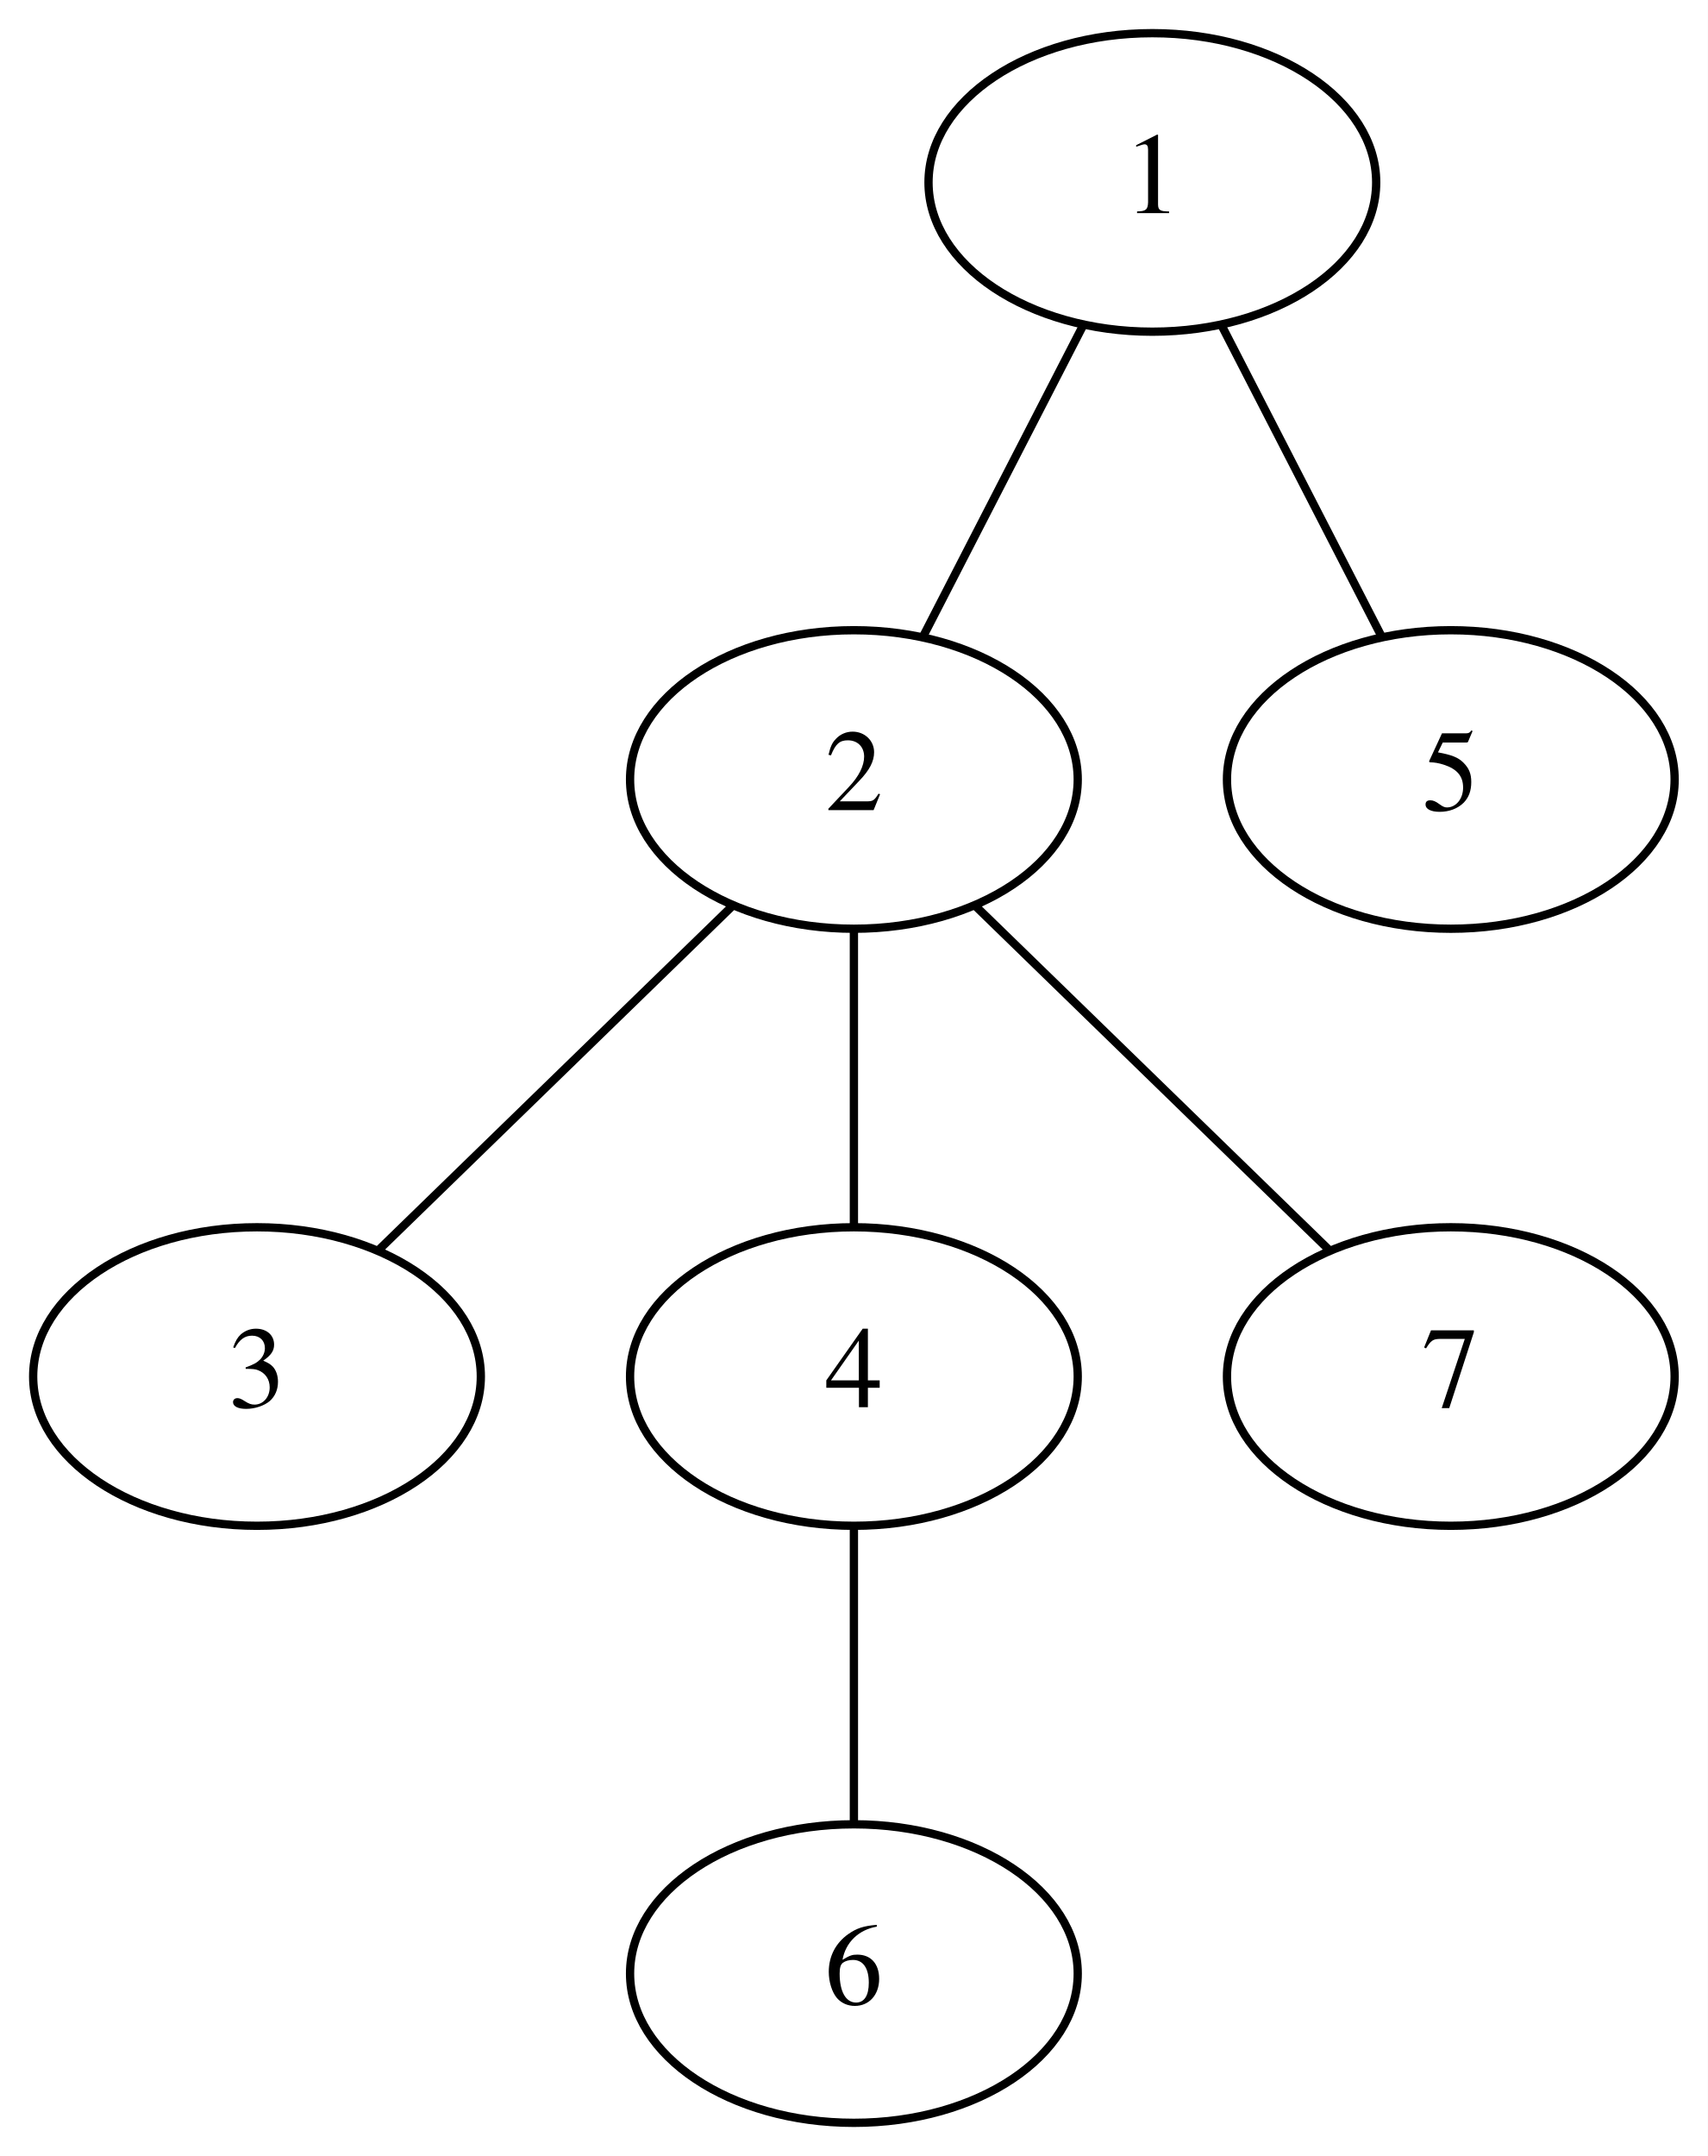
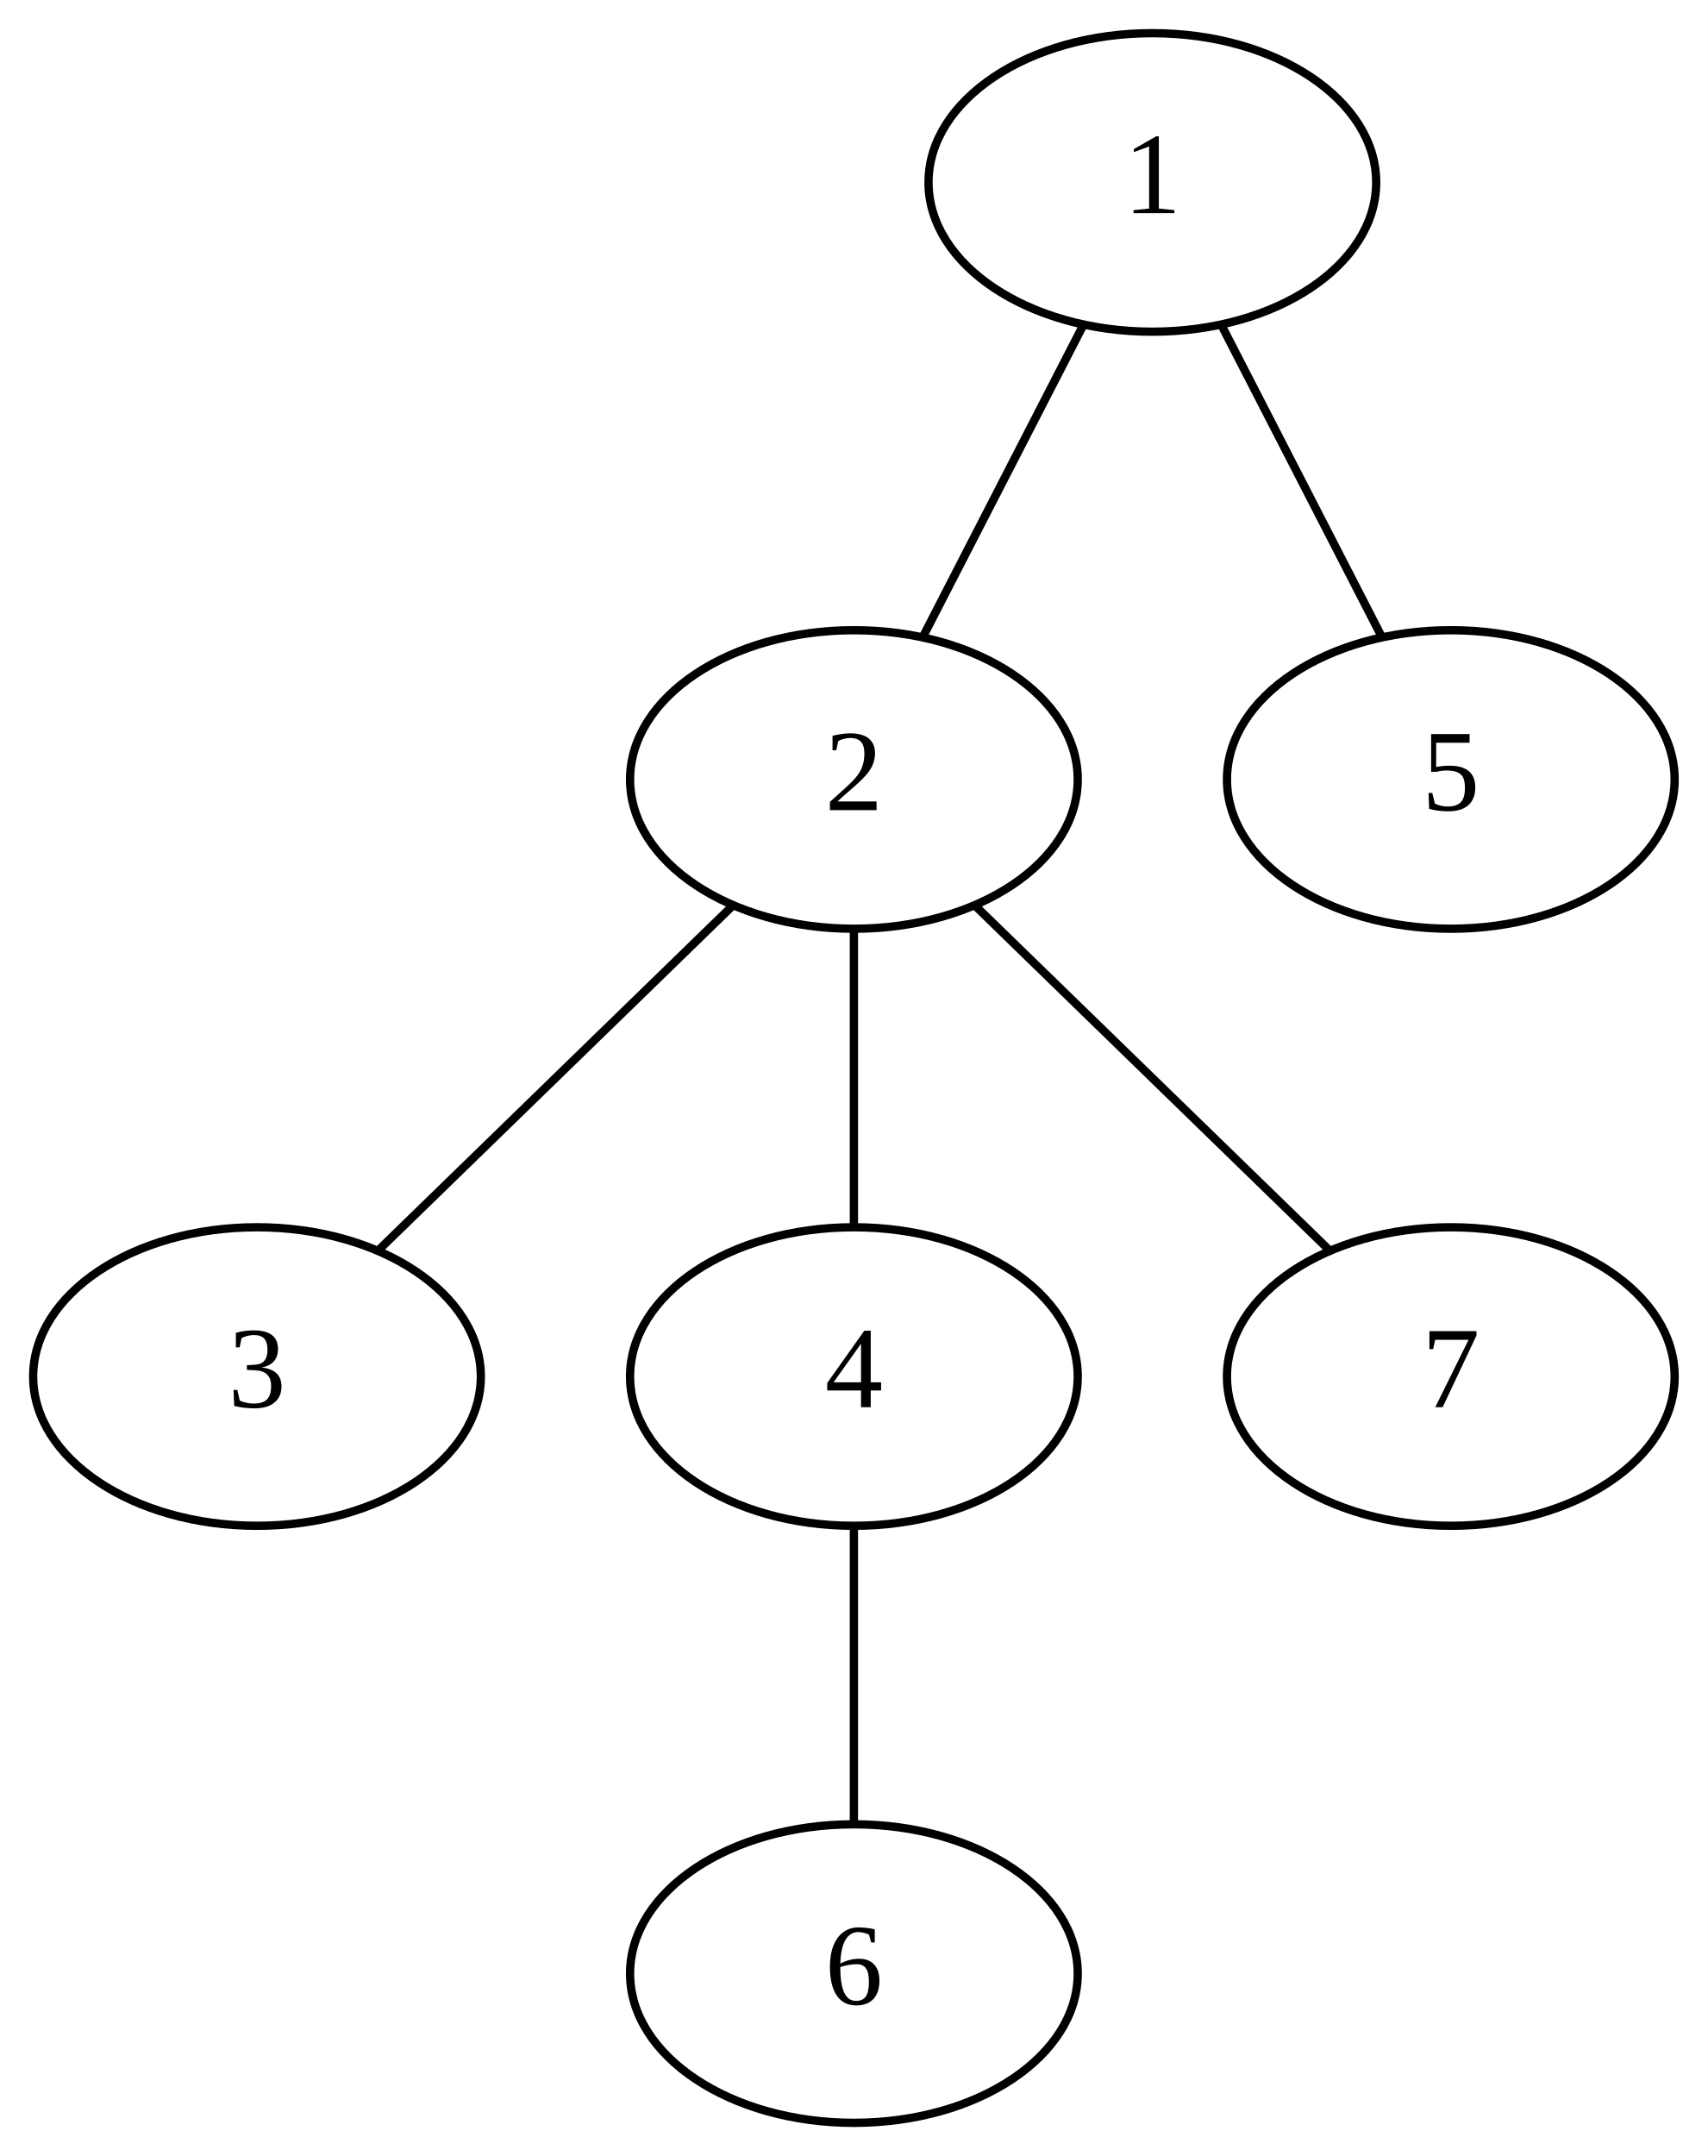
<svg xmlns="http://www.w3.org/2000/svg" width="206pt" height="260pt" viewBox="0.00 0.00 206.00 260.00">
  <g id="graph0" class="graph" transform="scale(1 1) rotate(0) translate(4 256)">
    <polygon fill="white" stroke="transparent" points="-4,4 -4,-256 202,-256 202,4 -4,4" />
    <g id="node1" class="node">
      <ellipse fill="none" stroke="black" cx="135" cy="-234" rx="27" ry="18" />
-       <text text-anchor="middle" x="135" y="-230.3" font-family="Times,serif" font-size="14.00">1</text>
+       <text text-anchor="middle" x="135" y="-230.3" font-family="Times New Roman,serif" font-size="14.00">1</text>
    </g>
    <g id="node2" class="node">
      <ellipse fill="none" stroke="black" cx="99" cy="-162" rx="27" ry="18" />
-       <text text-anchor="middle" x="99" y="-158.3" font-family="Times,serif" font-size="14.00">2</text>
+       <text text-anchor="middle" x="99" y="-158.3" font-family="Times New Roman,serif" font-size="14.00">2</text>
    </g>
    <g id="edge1" class="edge">
      <path fill="none" stroke="black" d="M126.65,-216.76C120.83,-205.46 113.11,-190.44 107.3,-179.15" />
    </g>
    <g id="node5" class="node">
      <ellipse fill="none" stroke="black" cx="171" cy="-162" rx="27" ry="18" />
-       <text text-anchor="middle" x="171" y="-158.3" font-family="Times,serif" font-size="14.00">5</text>
+       <text text-anchor="middle" x="171" y="-158.3" font-family="Times New Roman,serif" font-size="14.00">5</text>
    </g>
    <g id="edge4" class="edge">
      <path fill="none" stroke="black" d="M143.35,-216.76C149.17,-205.46 156.89,-190.44 162.7,-179.15" />
    </g>
    <g id="node3" class="node">
      <ellipse fill="none" stroke="black" cx="27" cy="-90" rx="27" ry="18" />
-       <text text-anchor="middle" x="27" y="-86.3" font-family="Times,serif" font-size="14.00">3</text>
+       <text text-anchor="middle" x="27" y="-86.3" font-family="Times New Roman,serif" font-size="14.00">3</text>
    </g>
    <g id="edge2" class="edge">
      <path fill="none" stroke="black" d="M84.43,-146.83C72.02,-134.77 54.27,-117.51 41.8,-105.38" />
    </g>
    <g id="node4" class="node">
      <ellipse fill="none" stroke="black" cx="99" cy="-90" rx="27" ry="18" />
-       <text text-anchor="middle" x="99" y="-86.3" font-family="Times,serif" font-size="14.00">4</text>
+       <text text-anchor="middle" x="99" y="-86.3" font-family="Times New Roman,serif" font-size="14.00">4</text>
    </g>
    <g id="edge3" class="edge">
      <path fill="none" stroke="black" d="M99,-143.7C99,-132.85 99,-118.92 99,-108.1" />
    </g>
    <g id="node7" class="node">
      <ellipse fill="none" stroke="black" cx="171" cy="-90" rx="27" ry="18" />
-       <text text-anchor="middle" x="171" y="-86.3" font-family="Times,serif" font-size="14.00">7</text>
+       <text text-anchor="middle" x="171" y="-86.3" font-family="Times New Roman,serif" font-size="14.00">7</text>
    </g>
    <g id="edge6" class="edge">
      <path fill="none" stroke="black" d="M113.57,-146.83C125.98,-134.77 143.73,-117.51 156.2,-105.38" />
    </g>
    <g id="node6" class="node">
      <ellipse fill="none" stroke="black" cx="99" cy="-18" rx="27" ry="18" />
-       <text text-anchor="middle" x="99" y="-14.3" font-family="Times,serif" font-size="14.00">6</text>
+       <text text-anchor="middle" x="99" y="-14.3" font-family="Times New Roman,serif" font-size="14.00">6</text>
    </g>
    <g id="edge5" class="edge">
      <path fill="none" stroke="black" d="M99,-71.7C99,-60.85 99,-46.92 99,-36.1" />
    </g>
  </g>
</svg>
